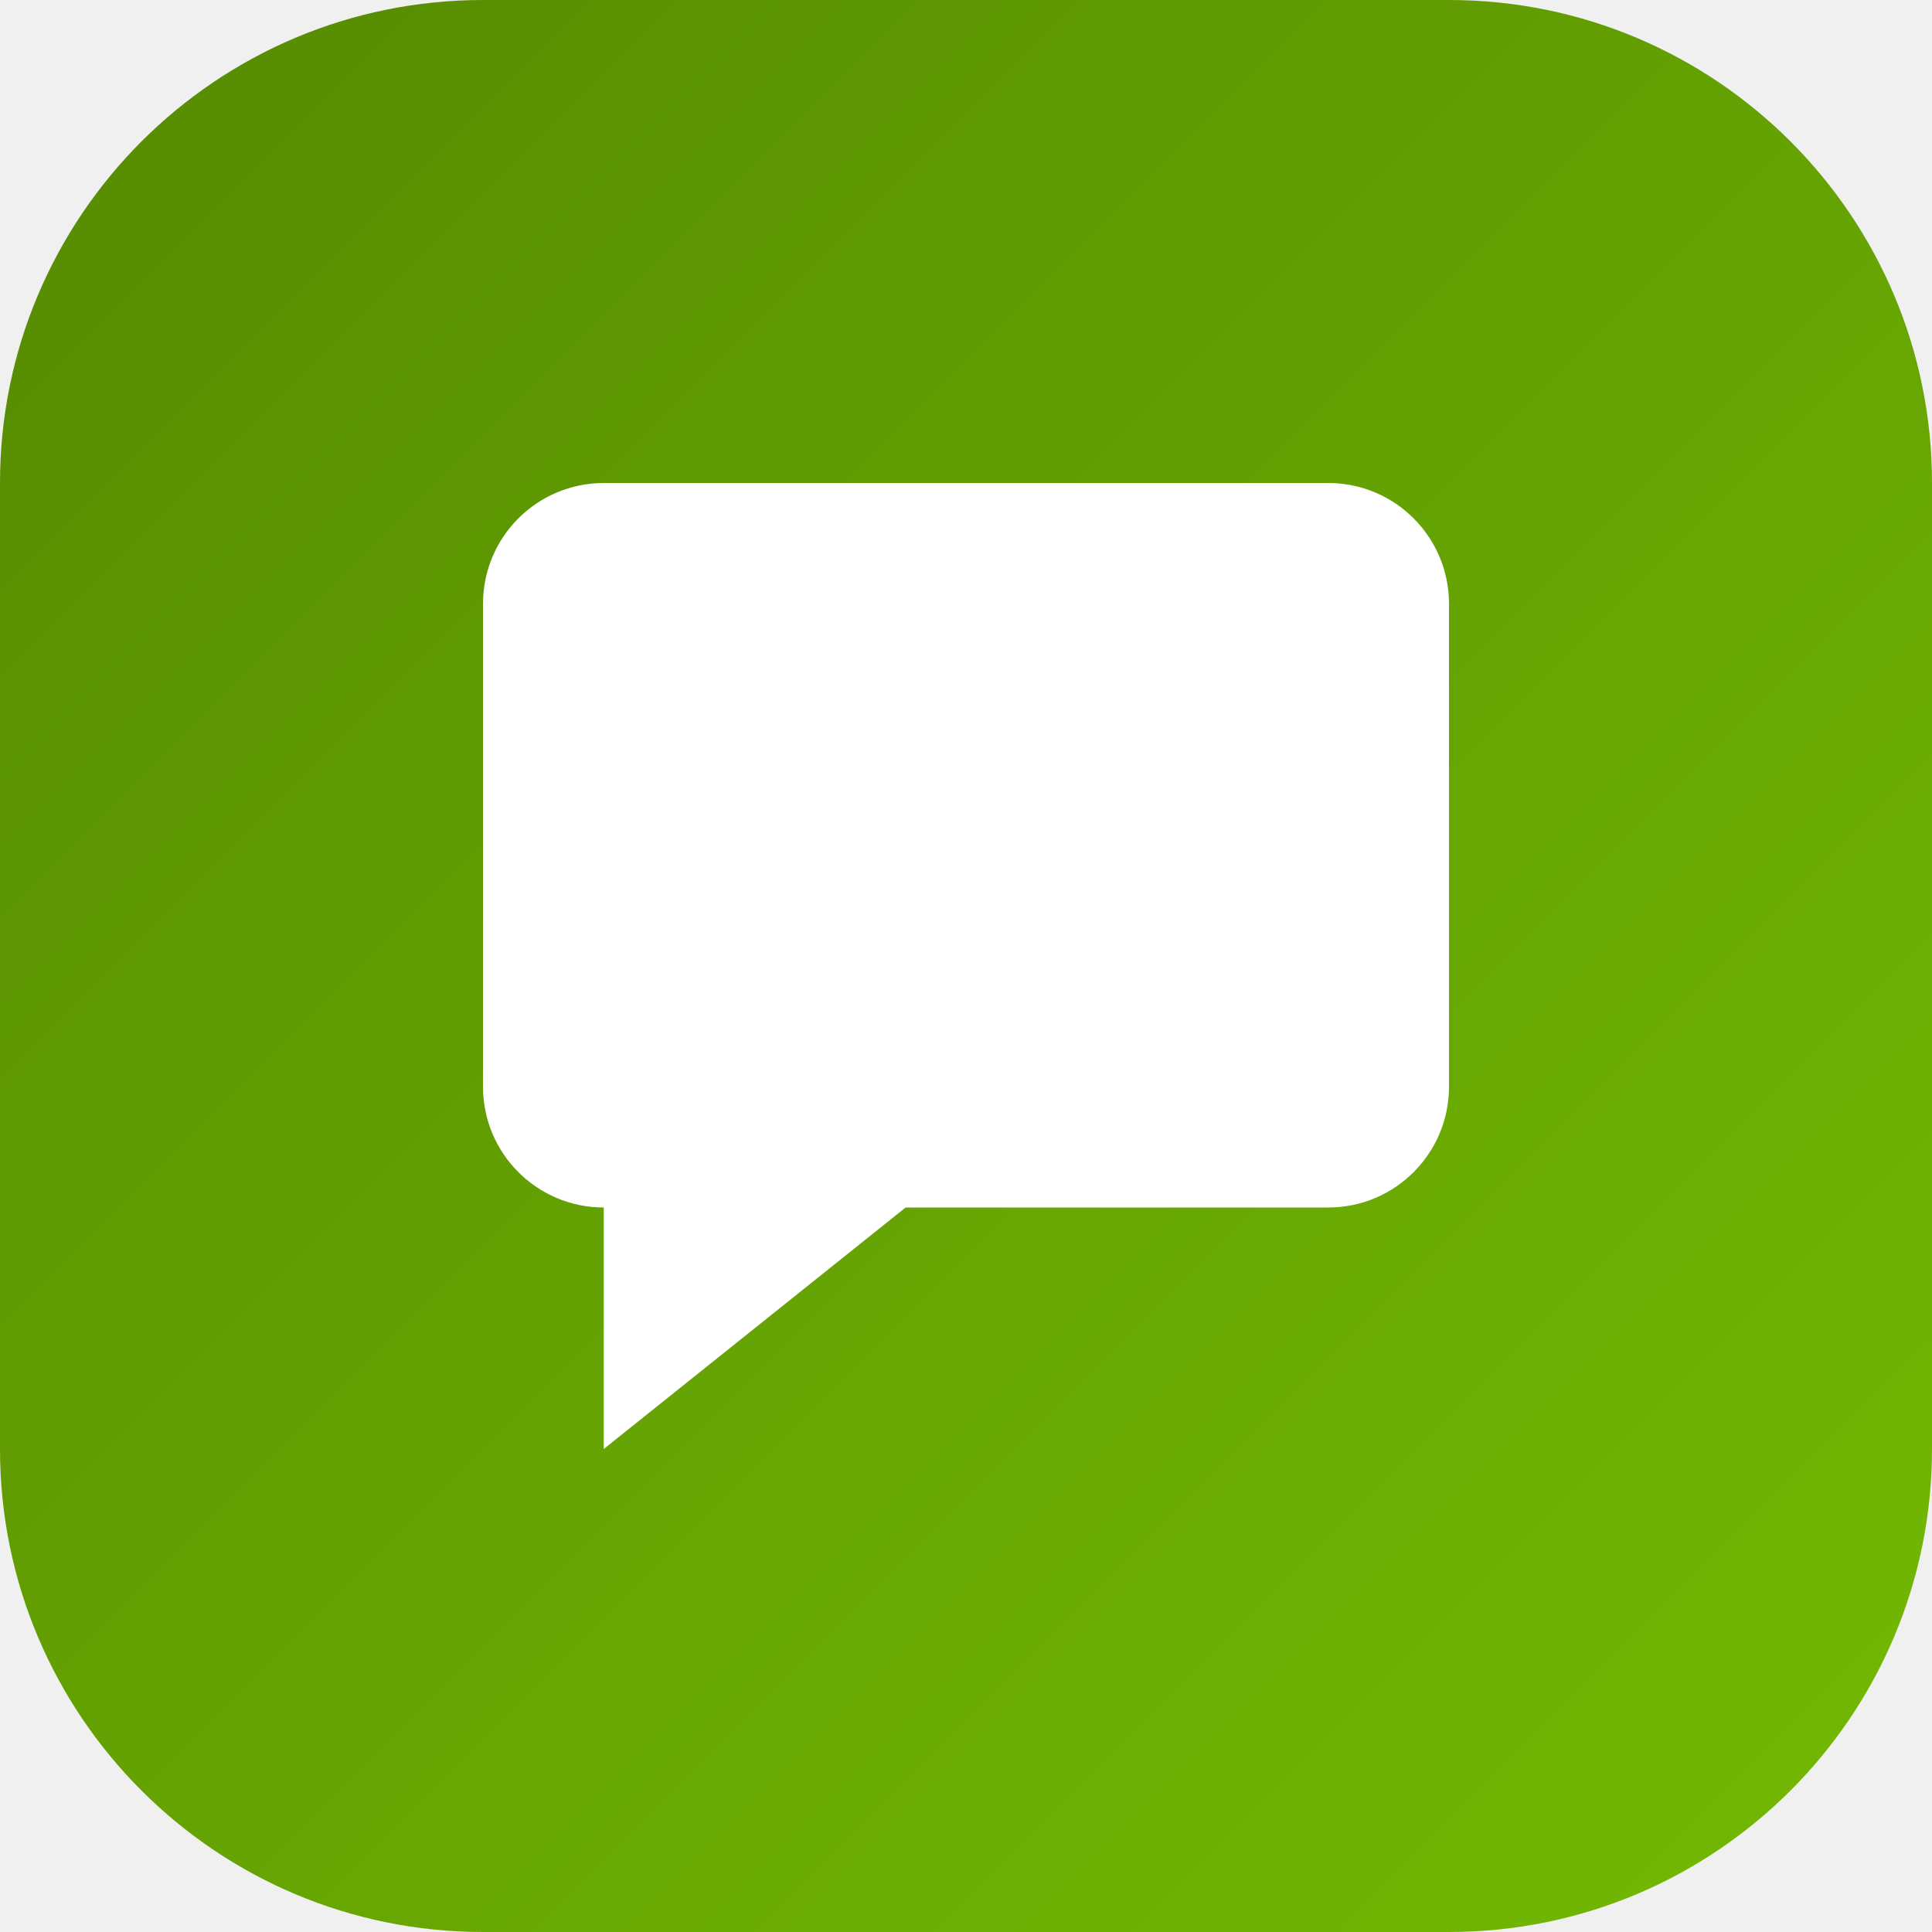
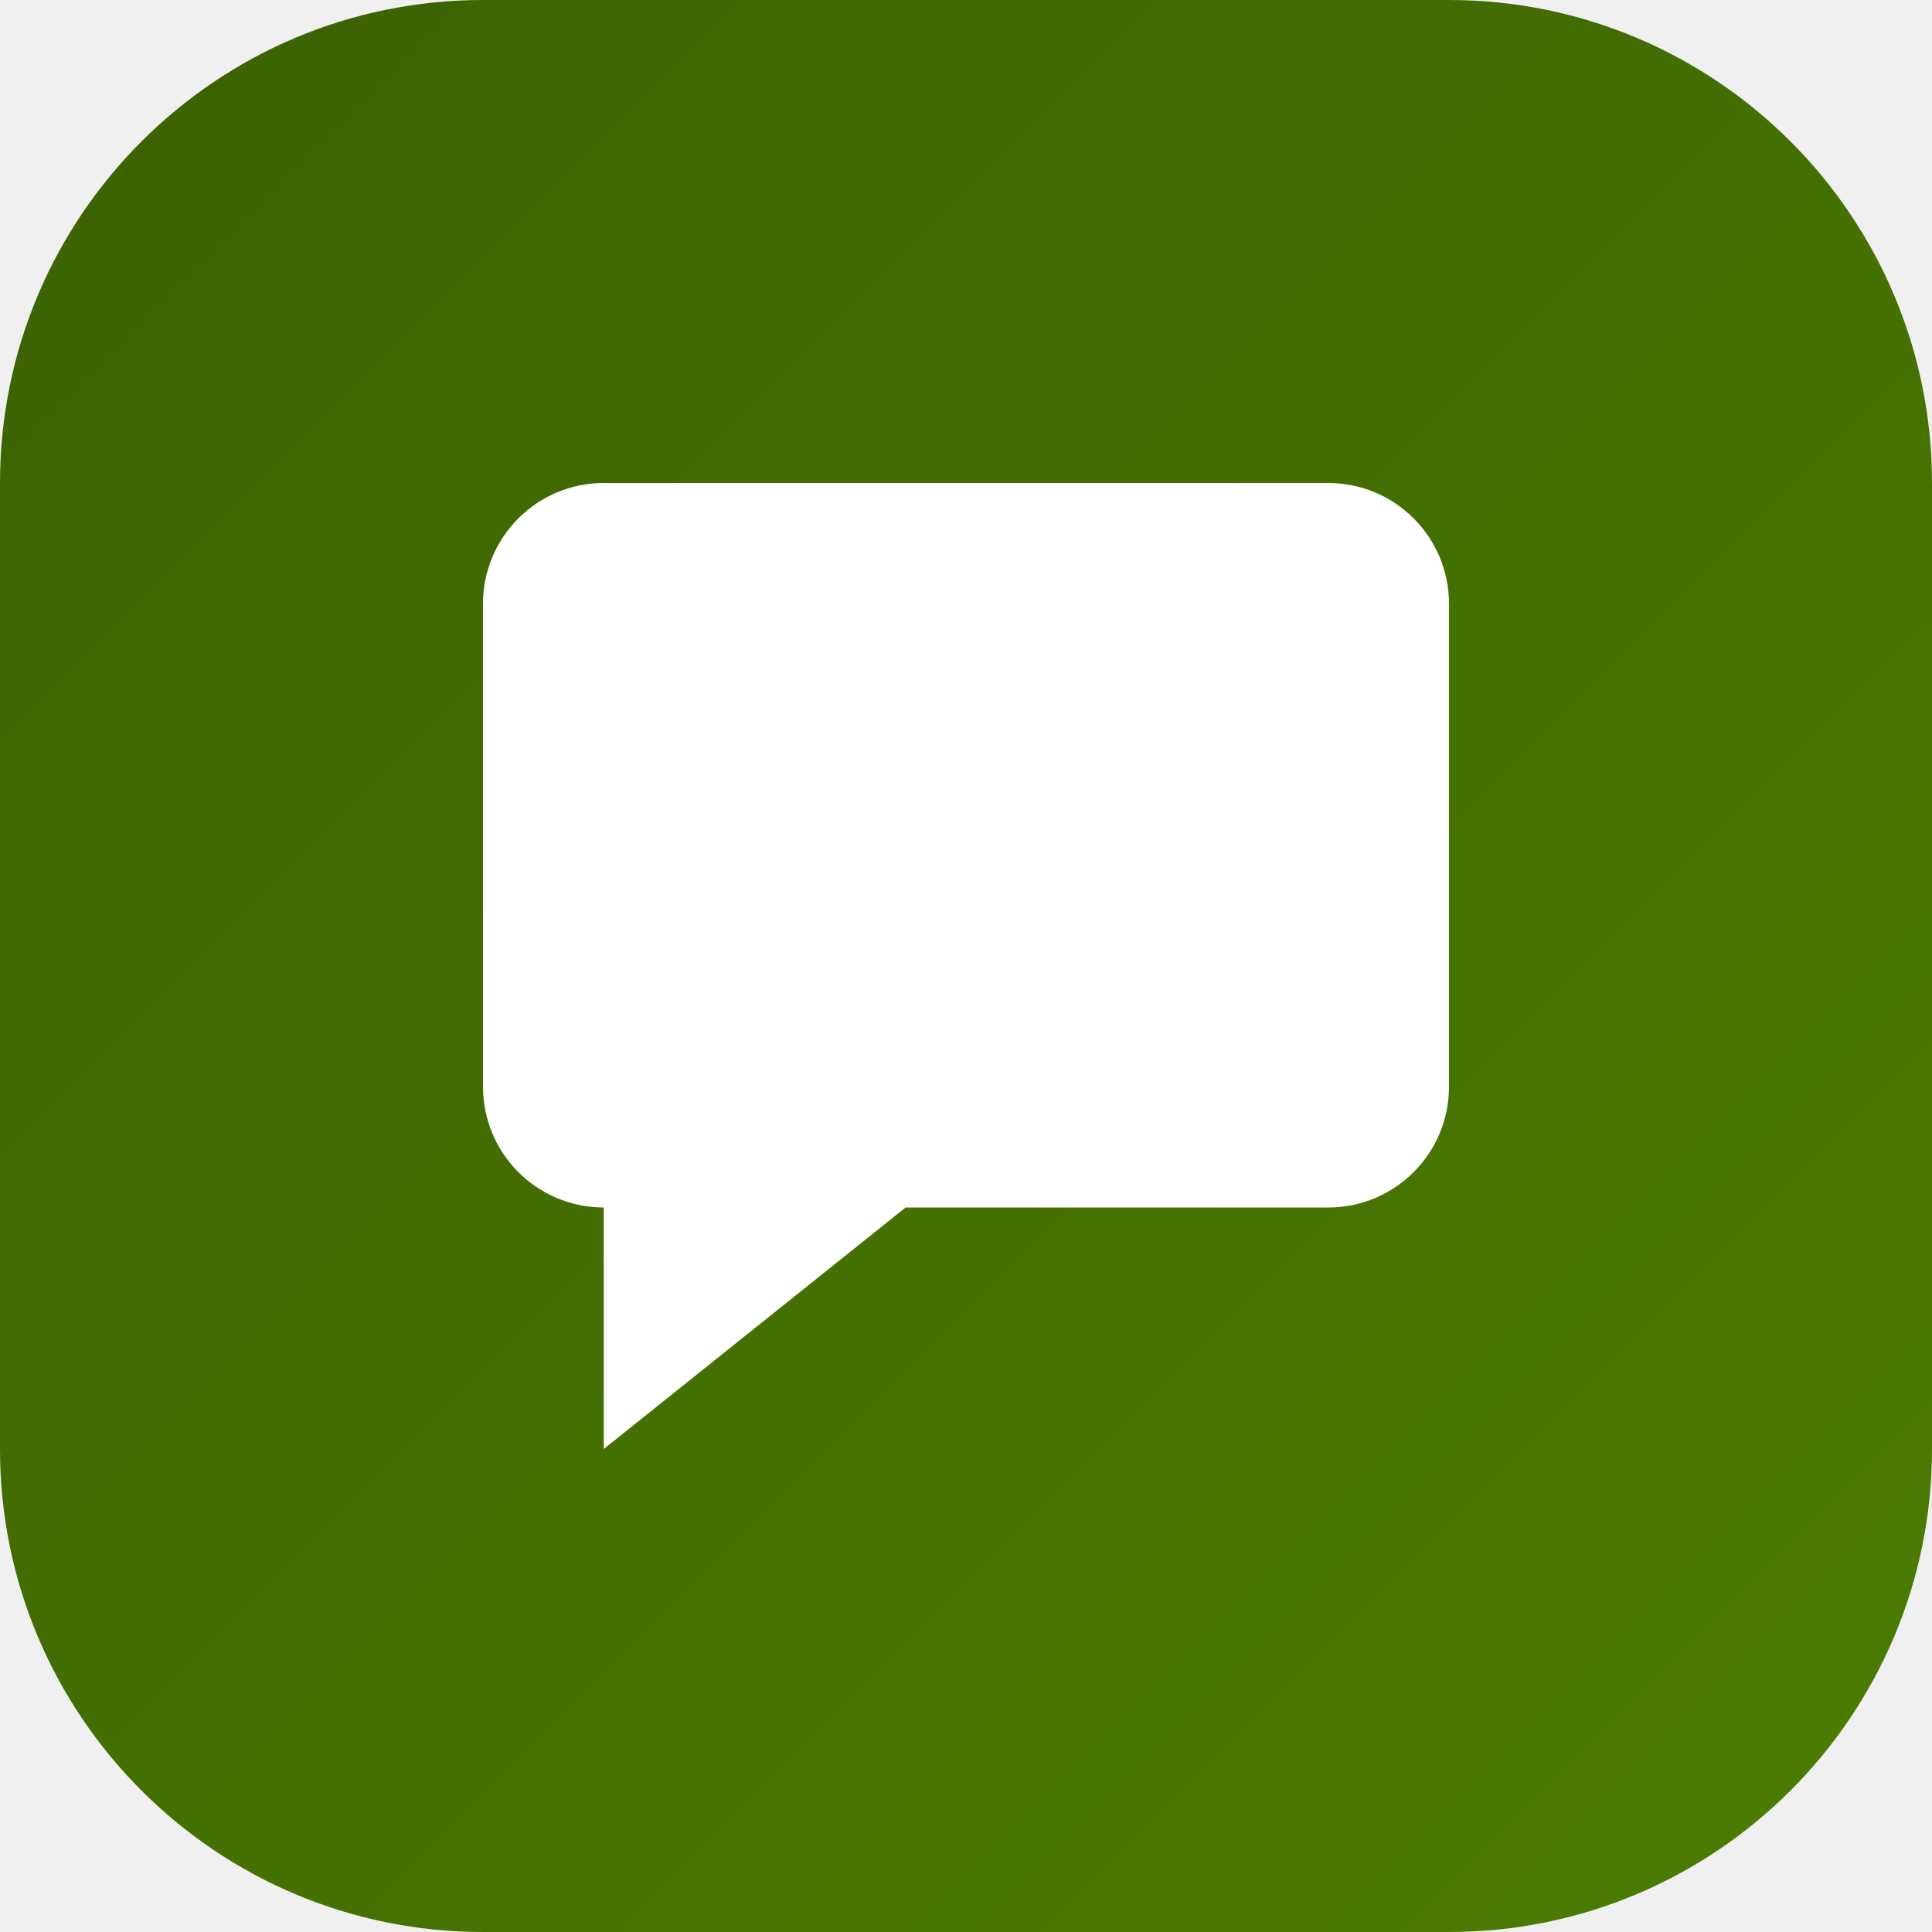
<svg xmlns="http://www.w3.org/2000/svg" viewBox="0 0 64 64" role="img" aria-label="Customer Care Platform">
  <defs>
    <linearGradient id="brand-grad" x1="0" y1="0" x2="1" y2="1">
-       <stop offset="0%" stop-color="#558A02" />
-       <stop offset="100%" stop-color="#74BA03" />
+       <stop offset="0%" stop-color="#3b6102" />
+       <stop offset="100%" stop-color="#4d7d02" />
    </linearGradient>
  </defs>
  <rect width="64" height="64" rx="16" fill="url(#brand-grad)" />
  <path d="M16 20a4 4 0 0 1 4-4h24a4 4 0 0 1 4 4v16a4 4 0 0 1-4 4H30l-10 8v-8a4 4 0 0 1-4-4V20z" fill="#ffffff" />
</svg>
